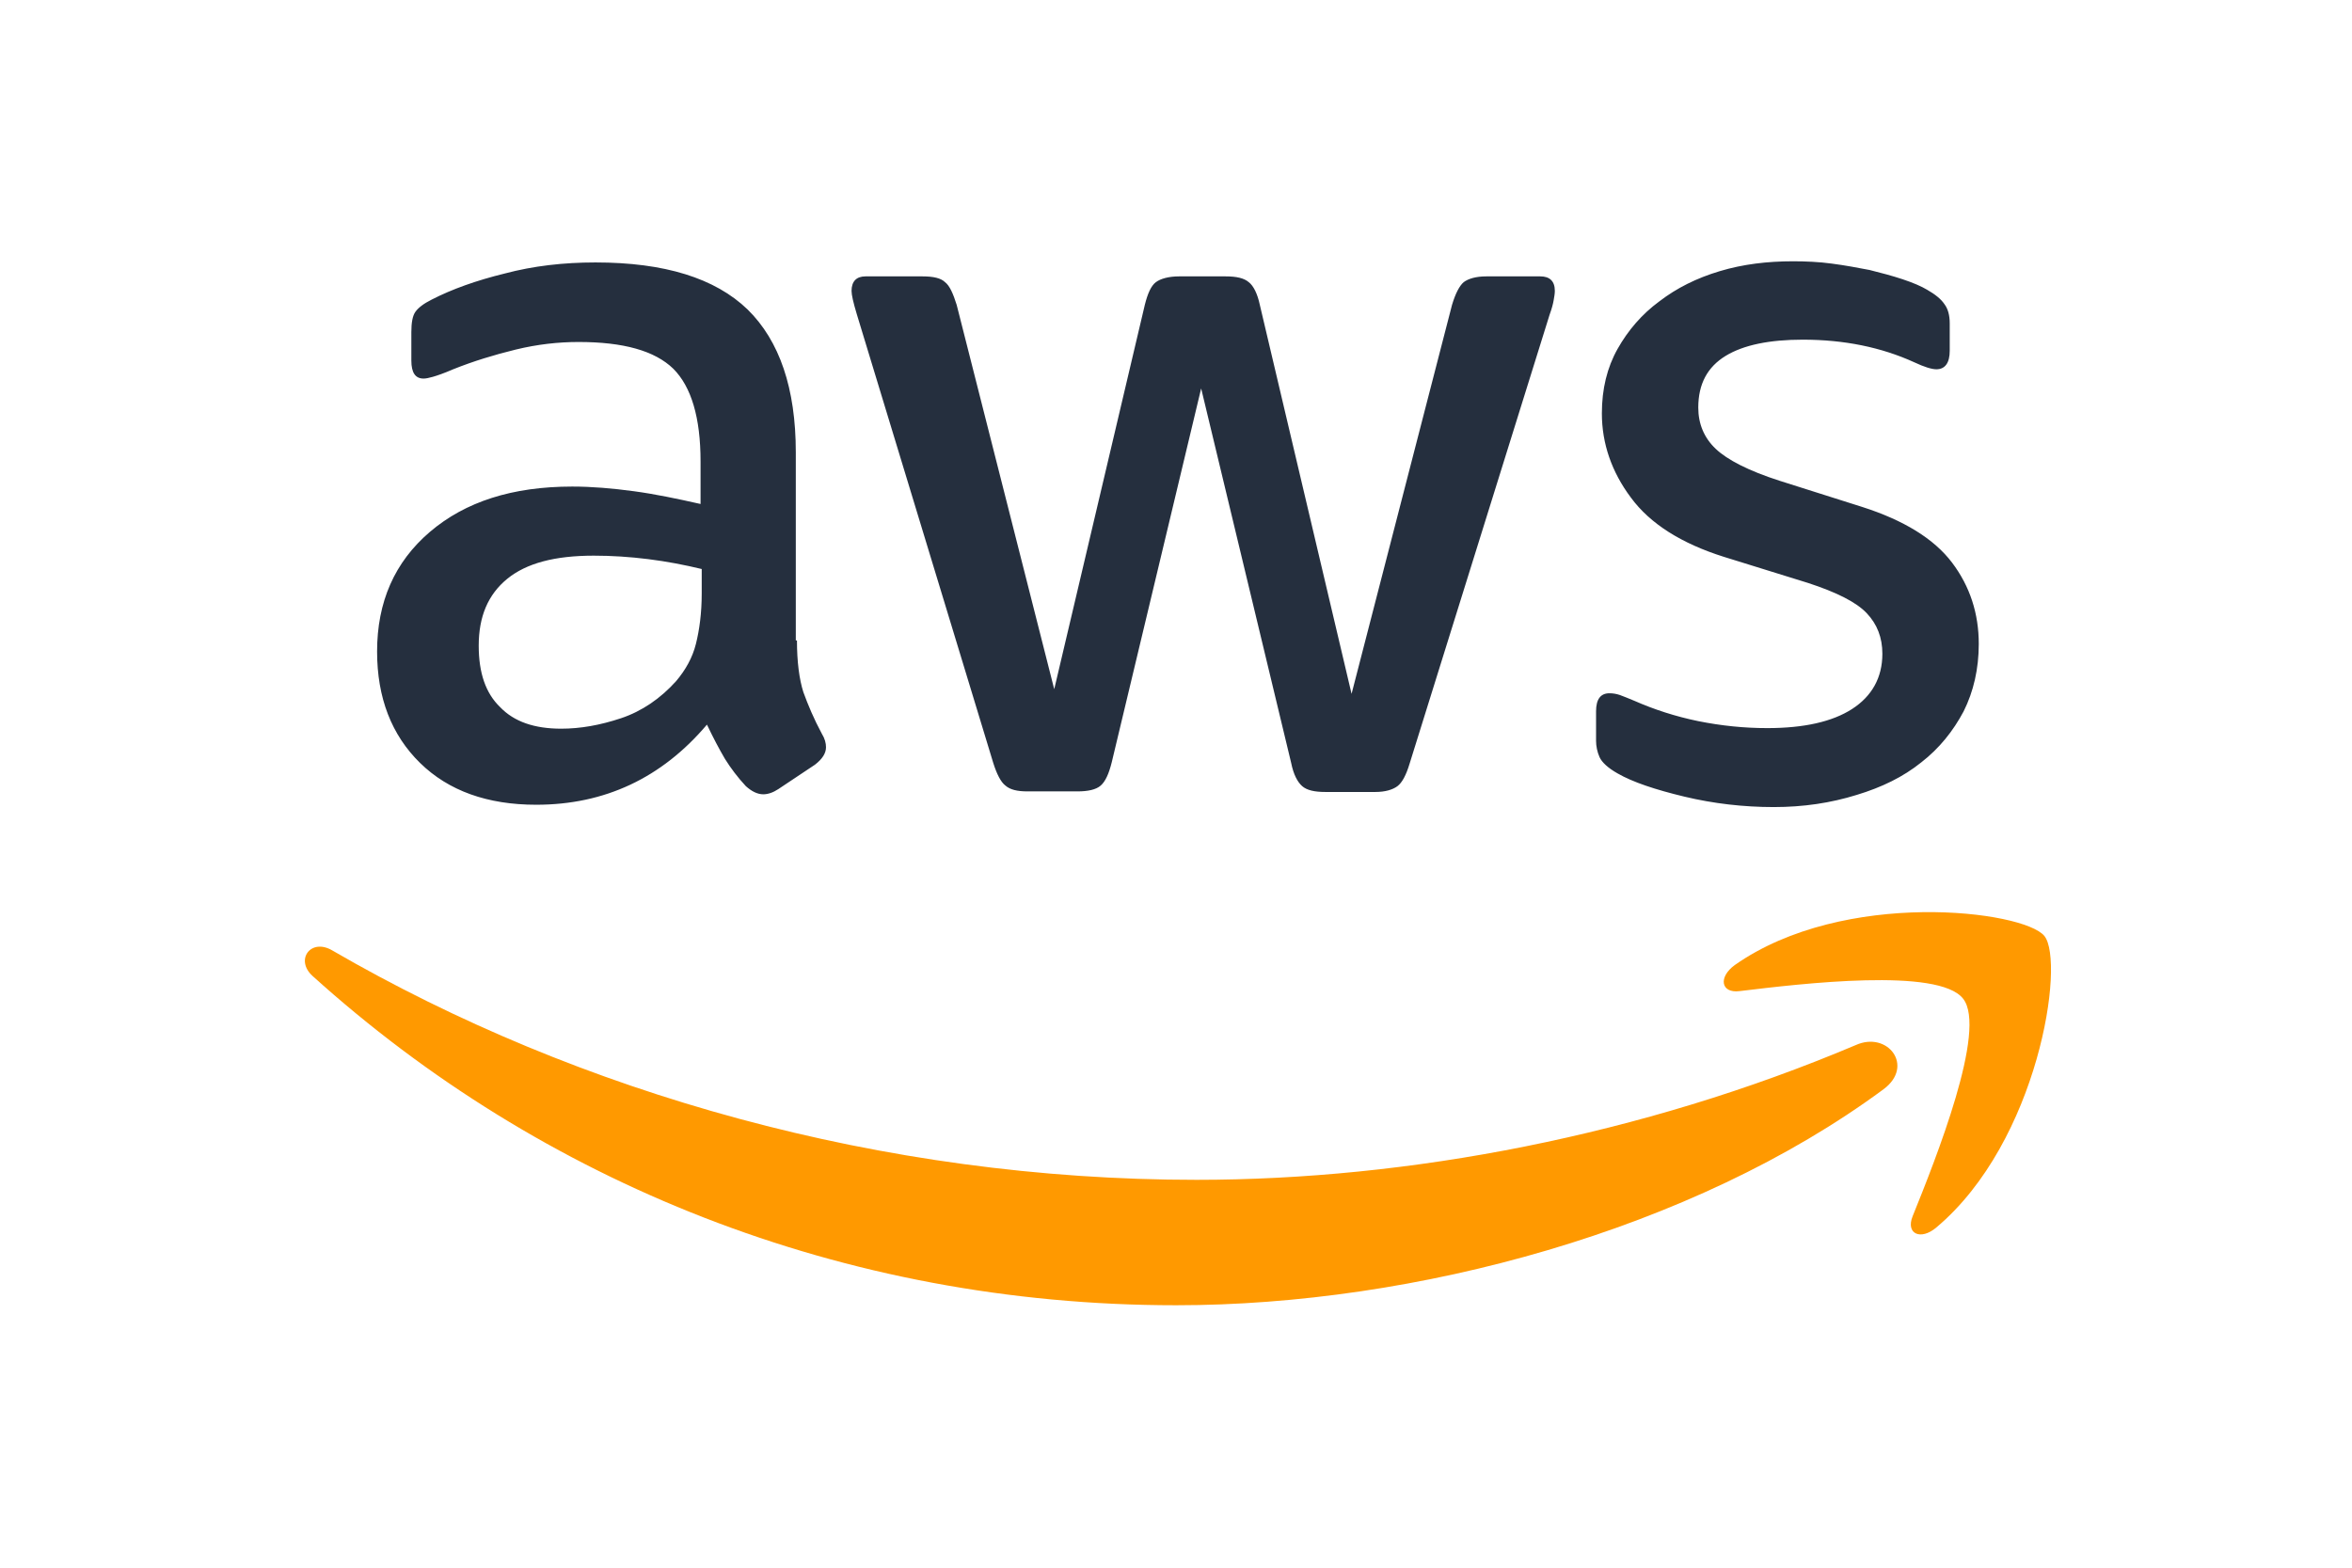
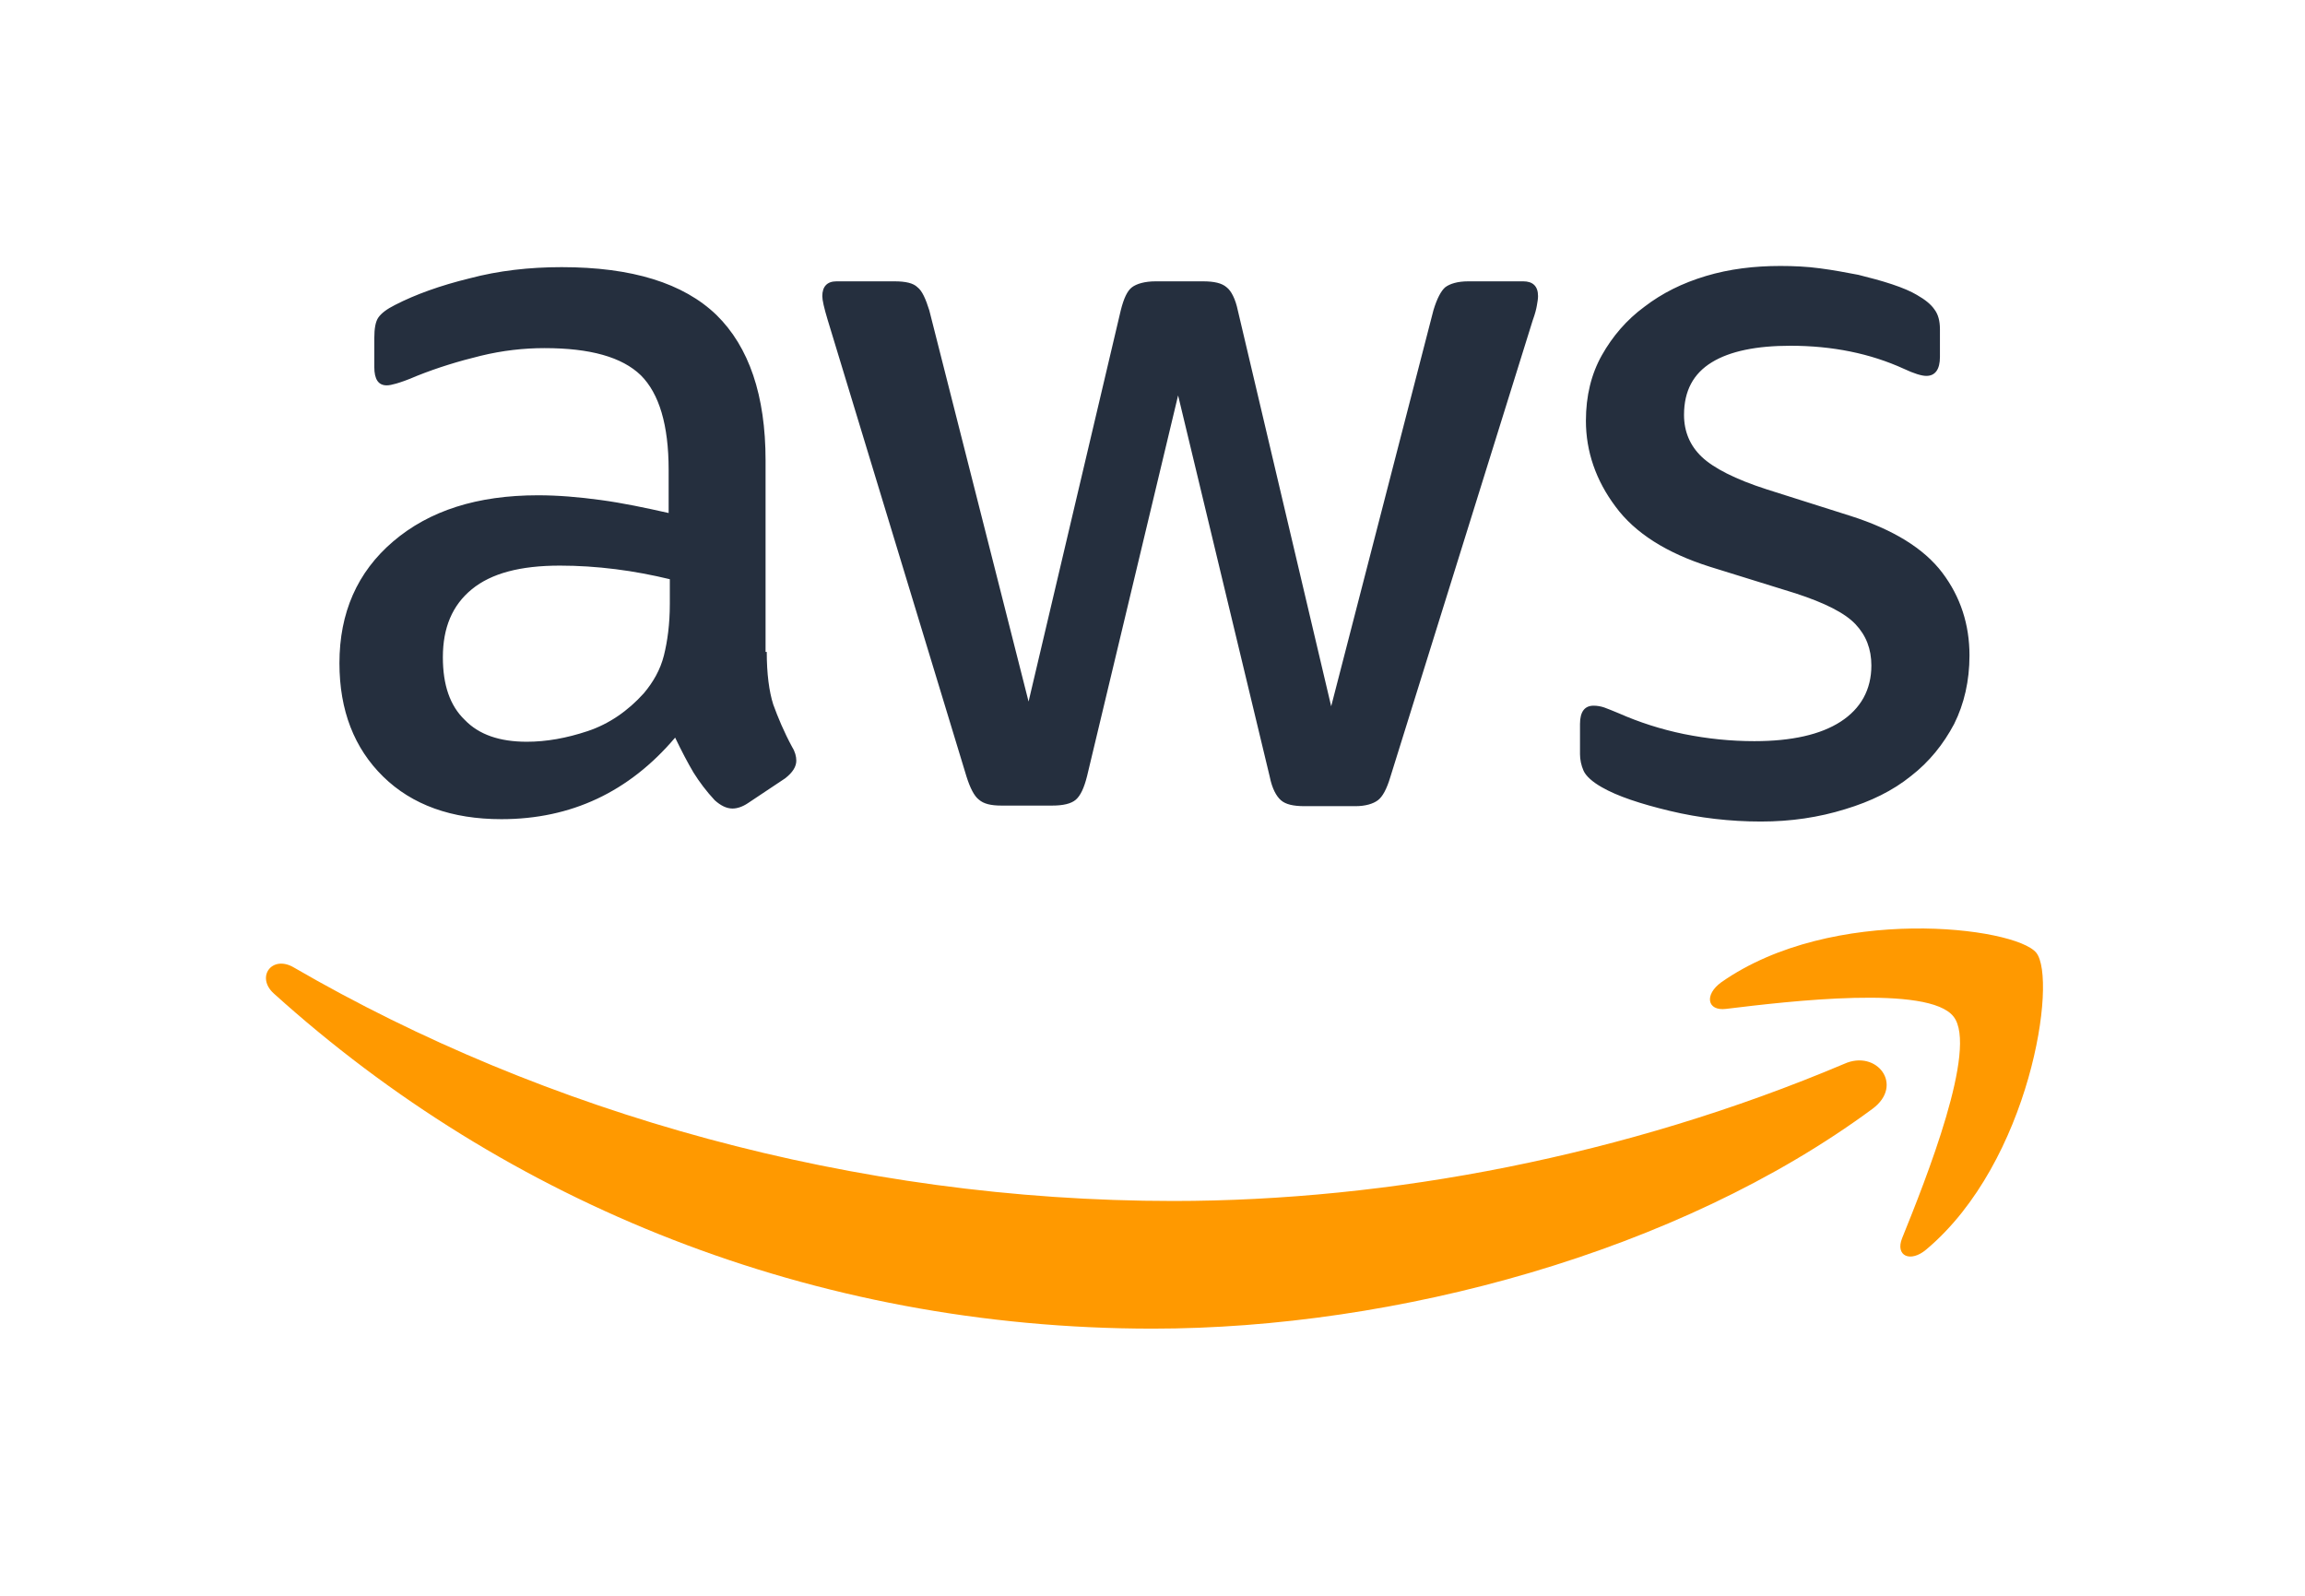
- <svg xmlns="http://www.w3.org/2000/svg" height="800" width="1200" xml:space="preserve" y="0" x="0" id="Layer_1" version="1.1" viewBox="-45 -45 390 270">
+ <svg xmlns="http://www.w3.org/2000/svg" xml:space="preserve" y="0" x="0" id="Layer_1" version="1.1" viewBox="-45 -45 390 270">
  <style id="style1855" type="text/css">.st1{fill-rule:evenodd;clip-rule:evenodd;fill:#f90}</style>
  <g transform="translate(-1.668 -1.1)" id="g1865">
    <path id="path1857" d="M86.4 66.4c0 3.7.4 6.7 1.1 8.9.8 2.2 1.8 4.6 3.2 7.2.5.8.7 1.6.7 2.3 0 1-.6 2-1.9 3L83.2 92c-.9.6-1.8.9-2.6.9-1 0-2-.5-3-1.4-1.4-1.5-2.6-3.1-3.6-4.7-1-1.7-2-3.6-3.1-5.9-7.8 9.2-17.6 13.8-29.4 13.8-8.4 0-15.1-2.4-20-7.2-4.9-4.8-7.4-11.2-7.4-19.2 0-8.5 3-15.4 9.1-20.6 6.1-5.2 14.2-7.8 24.5-7.8 3.4 0 6.9.3 10.6.8 3.7.5 7.5 1.3 11.5 2.2v-7.3c0-7.6-1.6-12.9-4.7-16-3.2-3.1-8.6-4.6-16.3-4.6-3.5 0-7.1.4-10.8 1.3-3.7.9-7.3 2-10.8 3.4-1.6.7-2.8 1.1-3.5 1.3-.7.2-1.2.3-1.6.3-1.4 0-2.1-1-2.1-3.1v-4.9c0-1.6.2-2.8.7-3.5.5-.7 1.4-1.4 2.8-2.1 3.5-1.8 7.7-3.3 12.6-4.5C41 1.9 46.2 1.3 51.7 1.3c11.9 0 20.6 2.7 26.2 8.1 5.5 5.4 8.3 13.6 8.3 24.6v32.4zM45.8 81.6c3.3 0 6.7-.6 10.3-1.8 3.6-1.2 6.8-3.4 9.5-6.4 1.6-1.9 2.8-4 3.4-6.4.6-2.4 1-5.3 1-8.7v-4.2c-2.9-.7-6-1.3-9.2-1.7-3.2-.4-6.3-.6-9.4-.6-6.7 0-11.6 1.3-14.9 4-3.3 2.7-4.9 6.5-4.9 11.5 0 4.7 1.2 8.2 3.7 10.6 2.4 2.5 5.9 3.7 10.5 3.7zm80.3 10.8c-1.8 0-3-.3-3.8-1-.8-.6-1.5-2-2.1-3.9L96.7 10.2c-.6-2-.9-3.3-.9-4 0-1.6.8-2.5 2.4-2.5h9.8c1.9 0 3.2.3 3.9 1 .8.6 1.4 2 2 3.9l16.8 66.2 15.6-66.2c.5-2 1.1-3.3 1.9-3.9.8-.6 2.2-1 4-1h8c1.9 0 3.2.3 4 1 .8.6 1.5 2 1.9 3.9l15.8 67 17.3-67c.6-2 1.3-3.3 2-3.9.8-.6 2.1-1 3.9-1h9.3c1.6 0 2.5.8 2.5 2.5 0 .5-.1 1-.2 1.6-.1.6-.3 1.4-.7 2.5l-24.1 77.3c-.6 2-1.3 3.3-2.1 3.9-.8.6-2.1 1-3.8 1h-8.6c-1.9 0-3.2-.3-4-1-.8-.7-1.5-2-1.9-4L156 23l-15.4 64.4c-.5 2-1.1 3.3-1.9 4-.8.7-2.2 1-4 1zm128.5 2.7c-5.2 0-10.4-.6-15.4-1.8-5-1.2-8.9-2.5-11.5-4-1.6-.9-2.7-1.9-3.1-2.8-.4-.9-.6-1.9-.6-2.8v-5.1c0-2.1.8-3.1 2.3-3.1.6 0 1.2.1 1.8.3.6.2 1.5.6 2.5 1 3.4 1.5 7.1 2.7 11 3.5 4 .8 7.9 1.2 11.9 1.2 6.3 0 11.2-1.1 14.6-3.3 3.4-2.2 5.2-5.4 5.2-9.5 0-2.8-.9-5.1-2.7-7-1.8-1.9-5.2-3.6-10.1-5.2L246 52c-7.3-2.3-12.7-5.7-16-10.2-3.3-4.4-5-9.3-5-14.5 0-4.2.9-7.9 2.7-11.1 1.8-3.2 4.2-6 7.2-8.2 3-2.3 6.4-4 10.4-5.2 4-1.2 8.2-1.7 12.6-1.7 2.2 0 4.5.1 6.7.4 2.3.3 4.4.7 6.5 1.1 2 .5 3.9 1 5.7 1.6 1.8.6 3.2 1.2 4.2 1.8 1.4.8 2.4 1.6 3 2.5.6.8.9 1.9.9 3.3v4.7c0 2.1-.8 3.2-2.3 3.2-.8 0-2.1-.4-3.8-1.2-5.7-2.6-12.1-3.9-19.2-3.9-5.7 0-10.2.9-13.3 2.8-3.1 1.9-4.7 4.8-4.7 8.9 0 2.8 1 5.2 3 7.1 2 1.9 5.7 3.8 11 5.5l14.2 4.5c7.2 2.3 12.4 5.5 15.5 9.6 3.1 4.1 4.6 8.8 4.6 14 0 4.3-.9 8.2-2.6 11.6-1.8 3.4-4.2 6.4-7.3 8.8-3.1 2.5-6.8 4.3-11.1 5.6-4.5 1.4-9.2 2.1-14.3 2.1z" fill="#252f3e" />
    <g id="g1863">
      <path id="path1859" d="M273.5 143.7c-32.9 24.3-80.7 37.2-121.8 37.2-57.6 0-109.5-21.3-148.7-56.7-3.1-2.8-.3-6.6 3.4-4.4 42.4 24.6 94.7 39.5 148.8 39.5 36.5 0 76.6-7.6 113.5-23.2 5.5-2.5 10.2 3.6 4.8 7.6z" class="st1" />
      <path id="path1861" d="M287.2 128.1c-4.2-5.4-27.8-2.6-38.5-1.3-3.2.4-3.7-2.4-.8-4.5 18.8-13.2 49.7-9.4 53.3-5 3.6 4.5-1 35.4-18.6 50.2-2.7 2.3-5.3 1.1-4.1-1.9 4-9.9 12.9-32.2 8.7-37.5z" class="st1" />
    </g>
  </g>
</svg>
